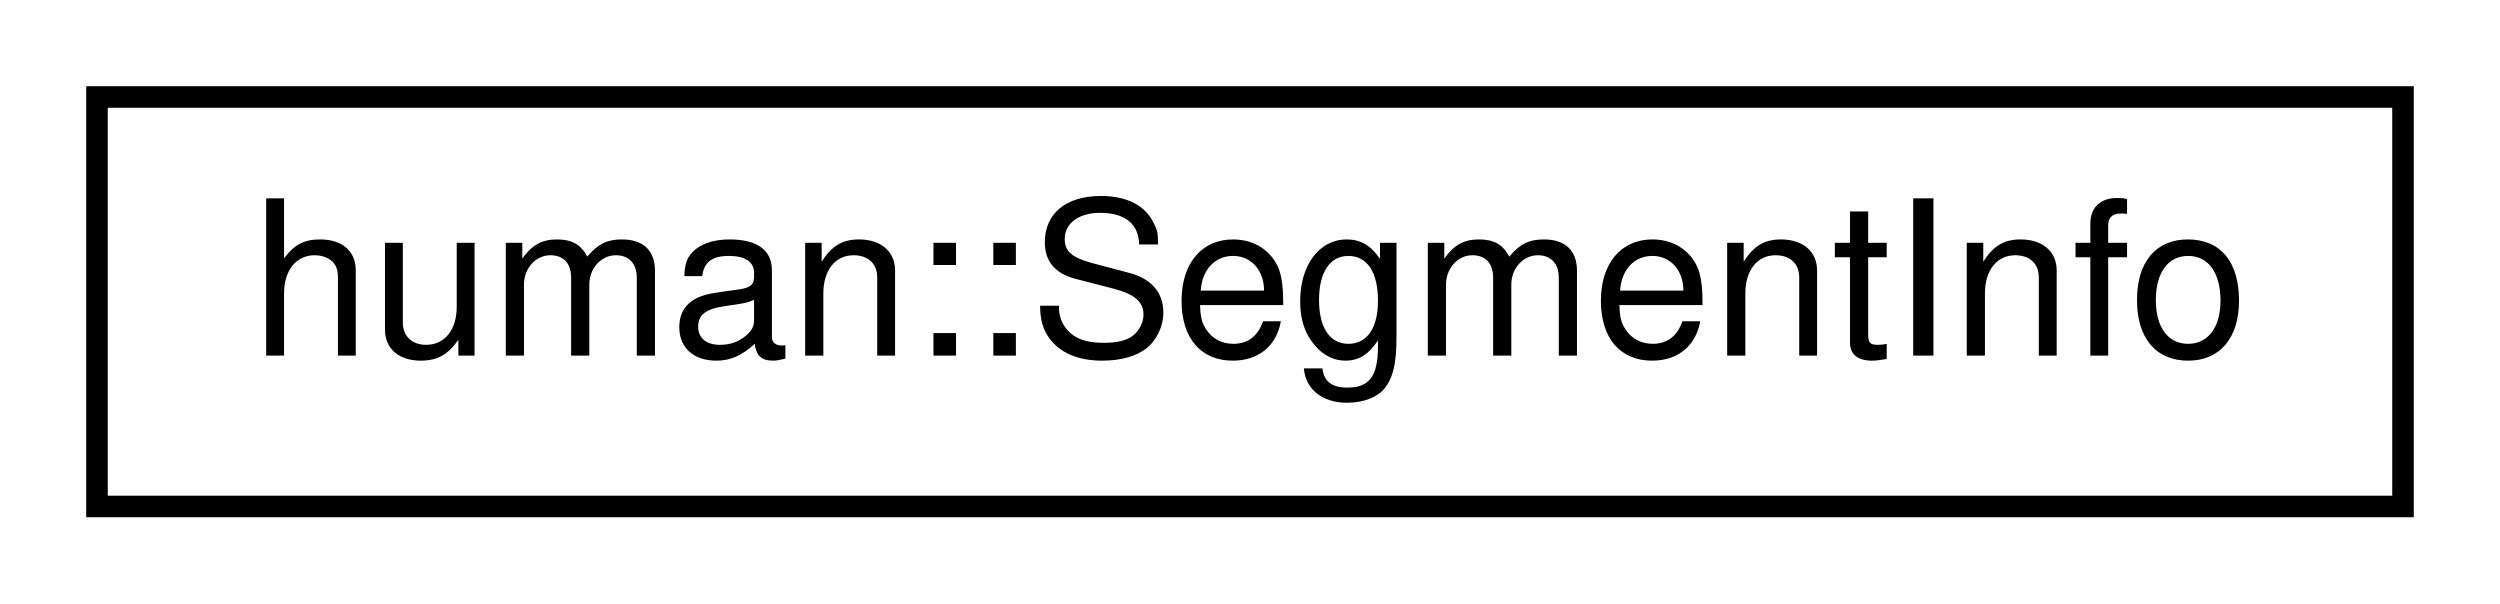
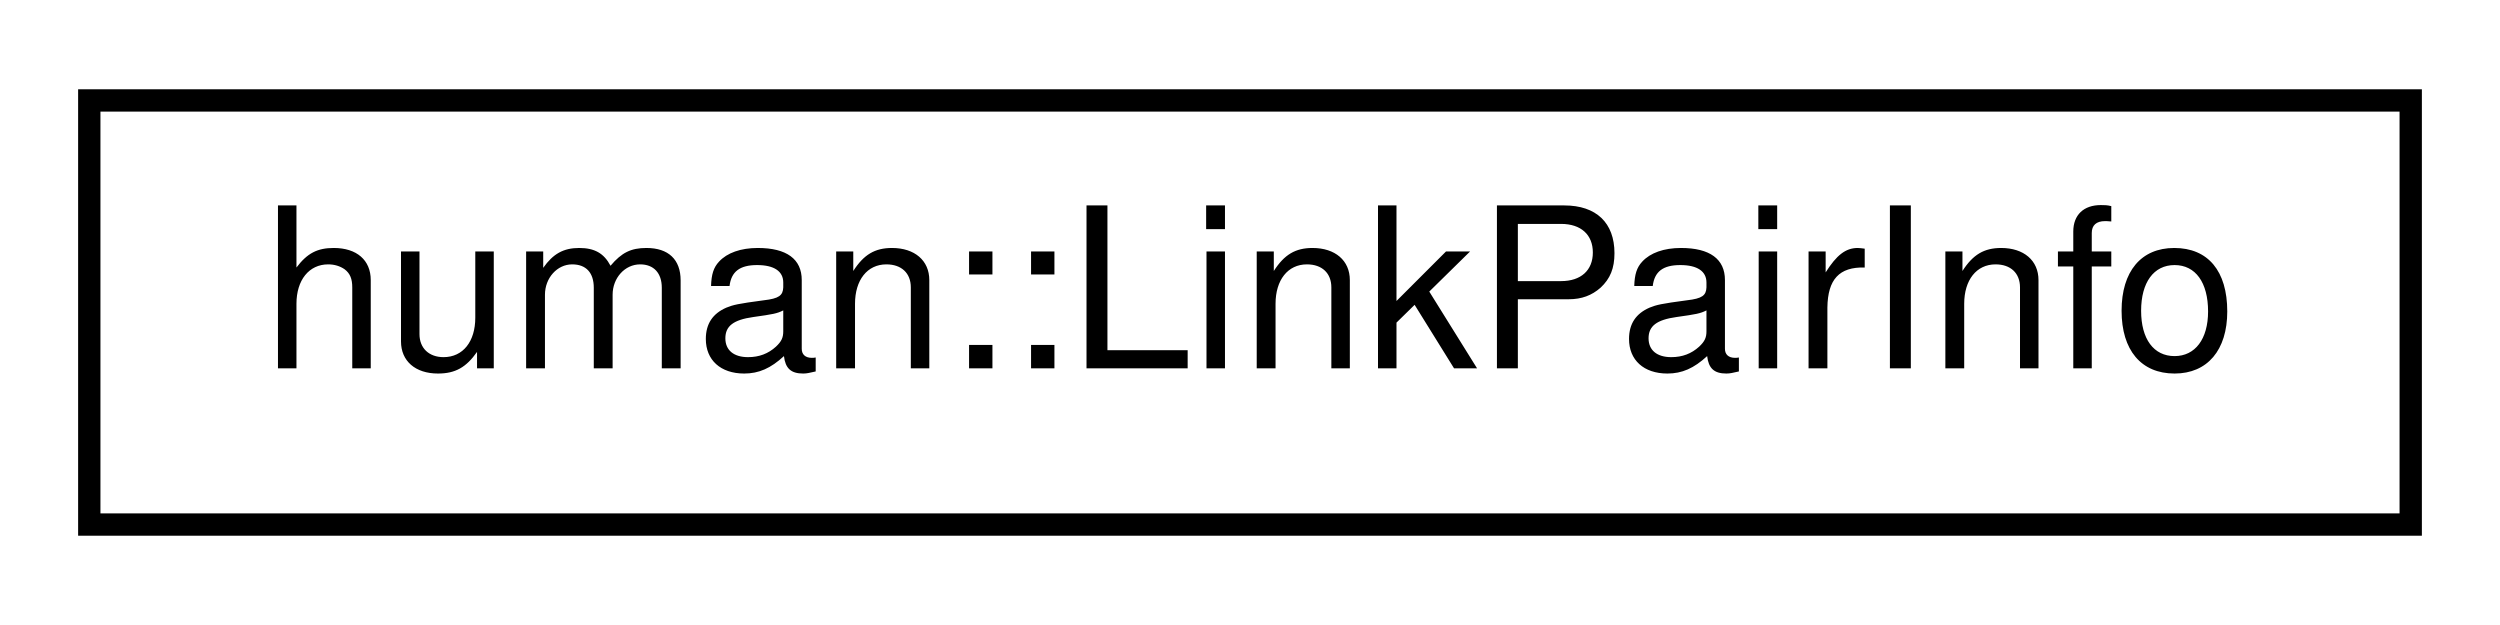
- <svg xmlns="http://www.w3.org/2000/svg" xmlns:xlink="http://www.w3.org/1999/xlink" width="116pt" height="28pt" viewBox="0.00 0.00 116.00 28.00">
+ <svg xmlns="http://www.w3.org/2000/svg" xmlns:xlink="http://www.w3.org/1999/xlink" width="112pt" height="28pt" viewBox="0.00 0.00 112.00 28.00">
  <g id="graph0" class="graph" transform="scale(1 1) rotate(0) translate(4 24)">
    <g id="node1" class="node">
      <g id="a_node1">
-         <a xlink:href="structhuman_1_1_segment_info.html" target="_top" xlink:title="human::SegmentInfo">
-           <polygon fill="none" stroke="black" points="0.5,-0.5 0.5,-19.5 107.5,-19.5 107.5,-0.5 0.5,-0.5" />
-           <text text-anchor="middle" x="54" y="-7.5" font-family="Helvetica,sans-Serif" font-size="10.00">human::SegmentInfo</text>
+         <a xlink:href="structhuman_1_1_link_pair_info.html" target="_top" xlink:title="human::LinkPairInfo">
+           <polygon fill="none" stroke="black" points="0,-0.5 0,-19.5 104,-19.5 104,-0.5 0,-0.5" />
+           <text text-anchor="middle" x="52" y="-7.5" font-family="Helvetica,sans-Serif" font-size="10.00">human::LinkPairInfo</text>
        </a>
      </g>
    </g>
  </g>
</svg>
